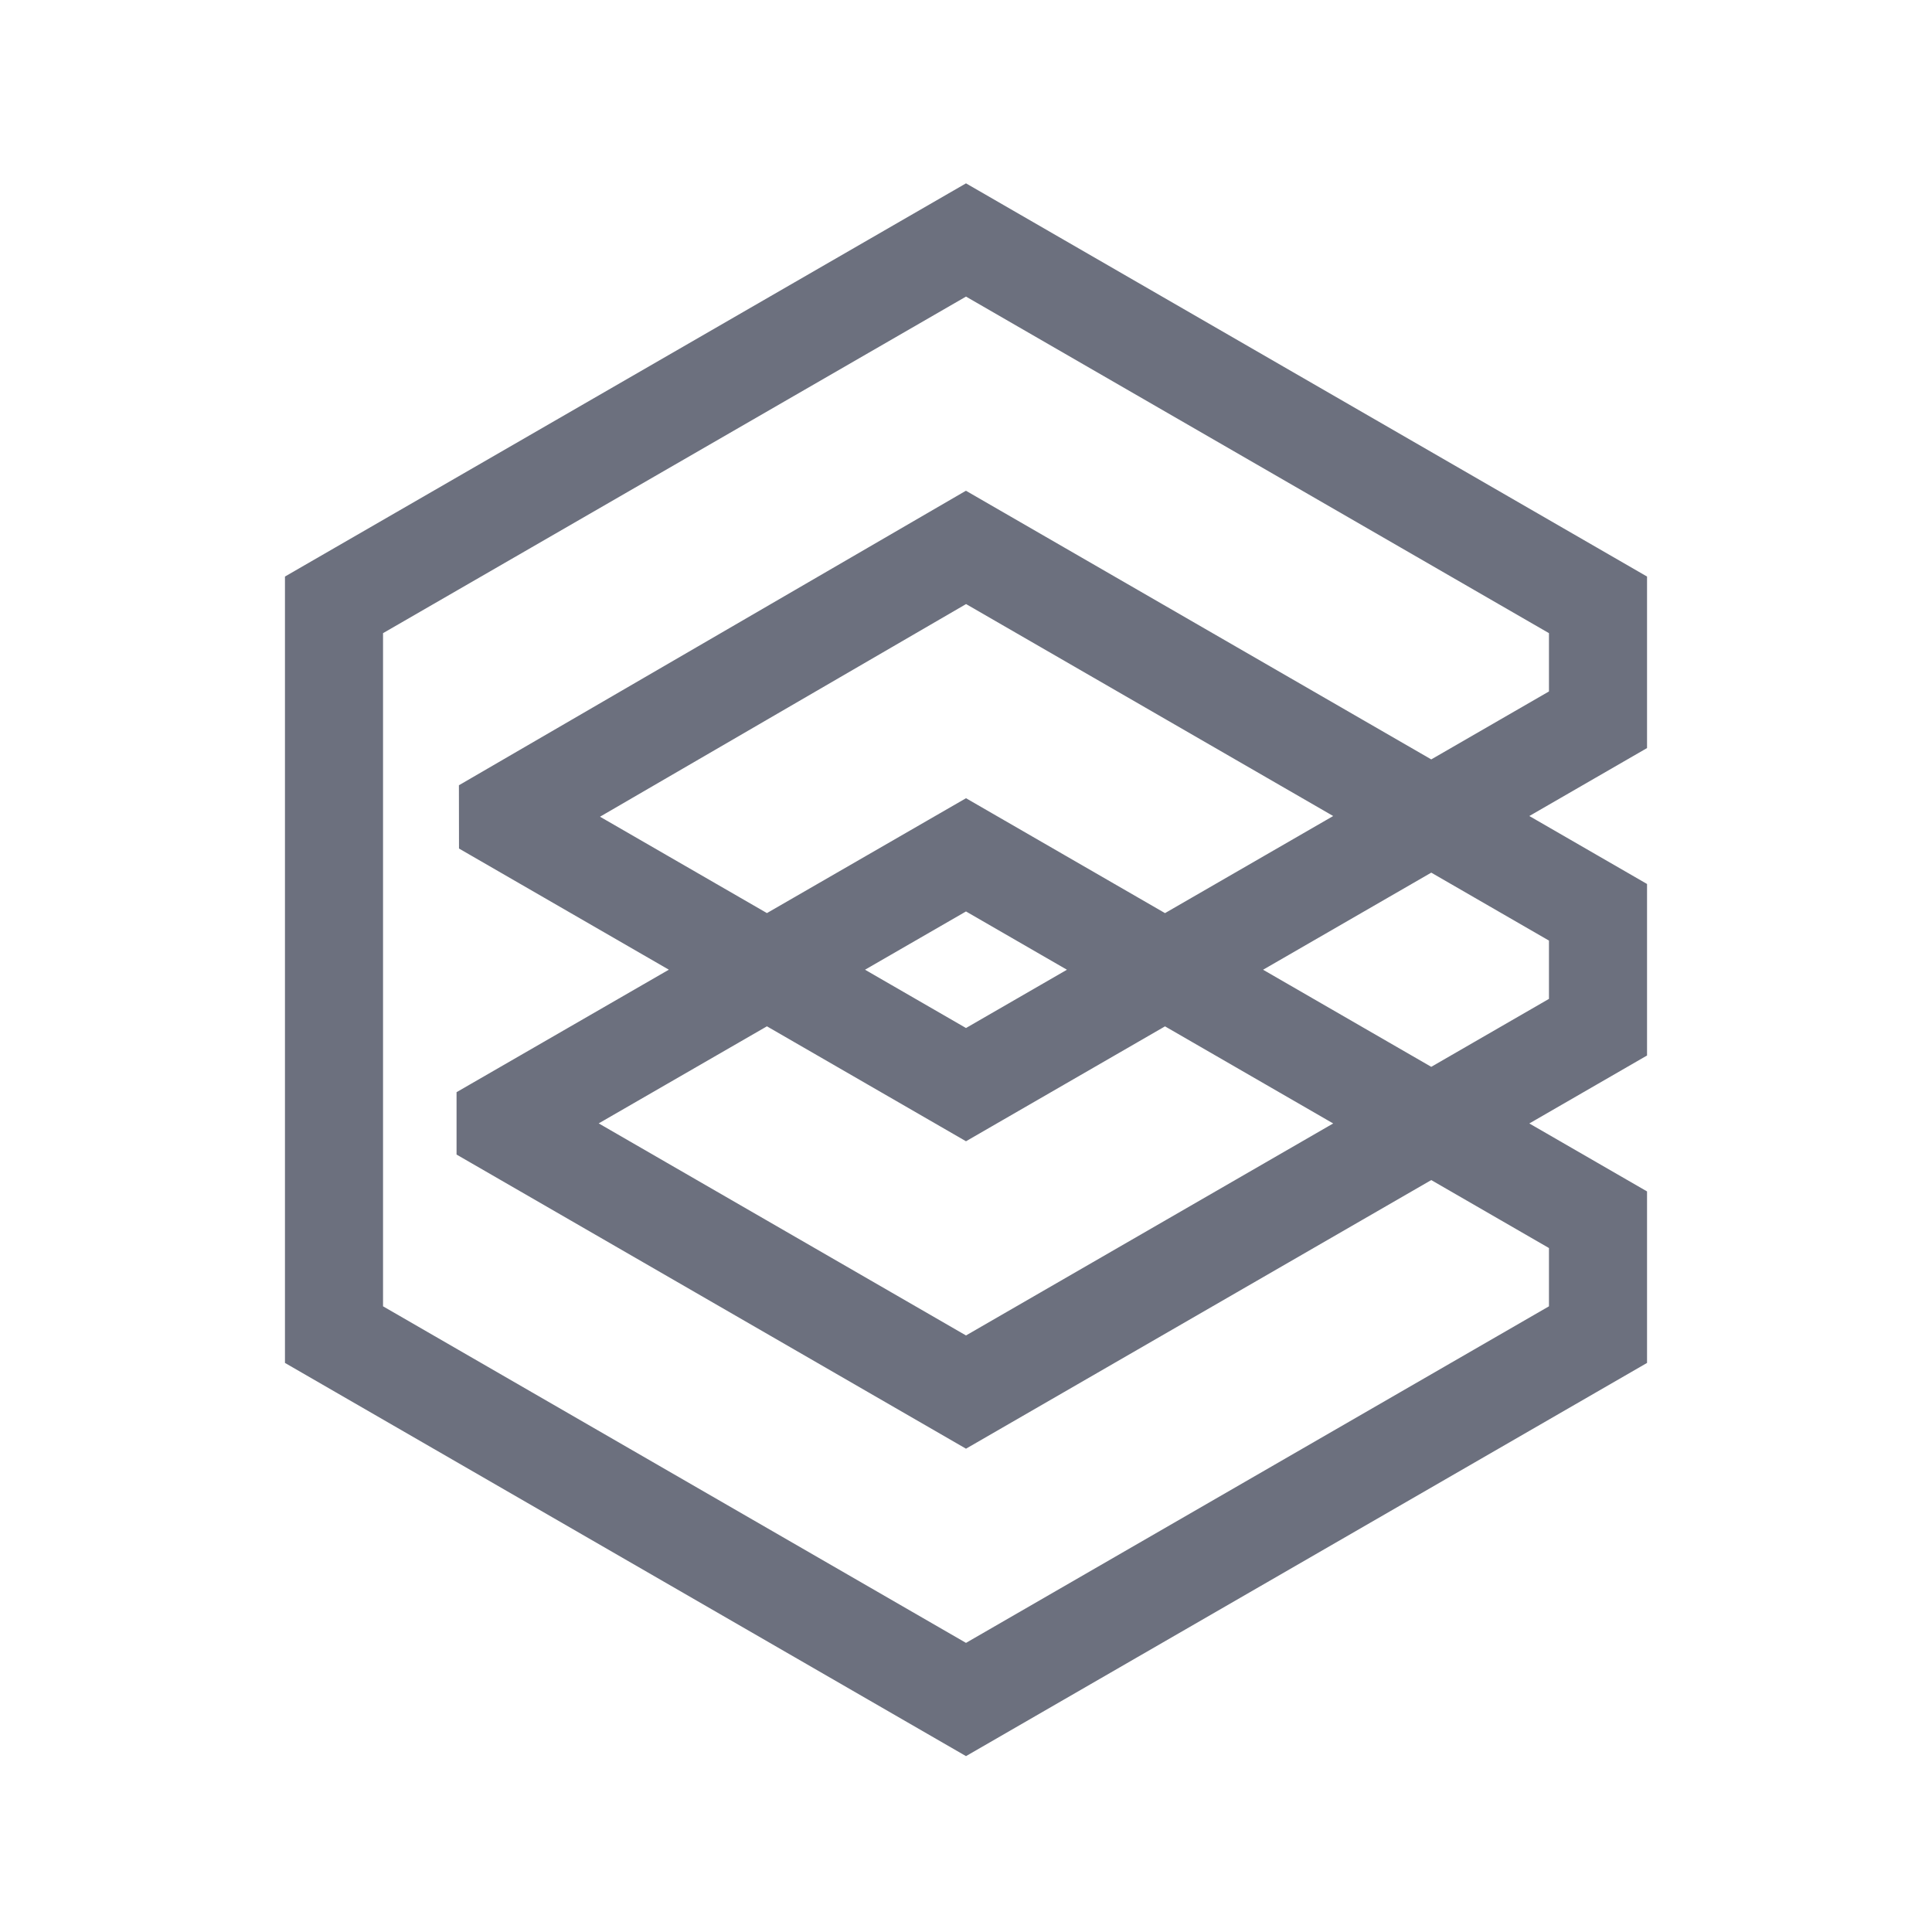
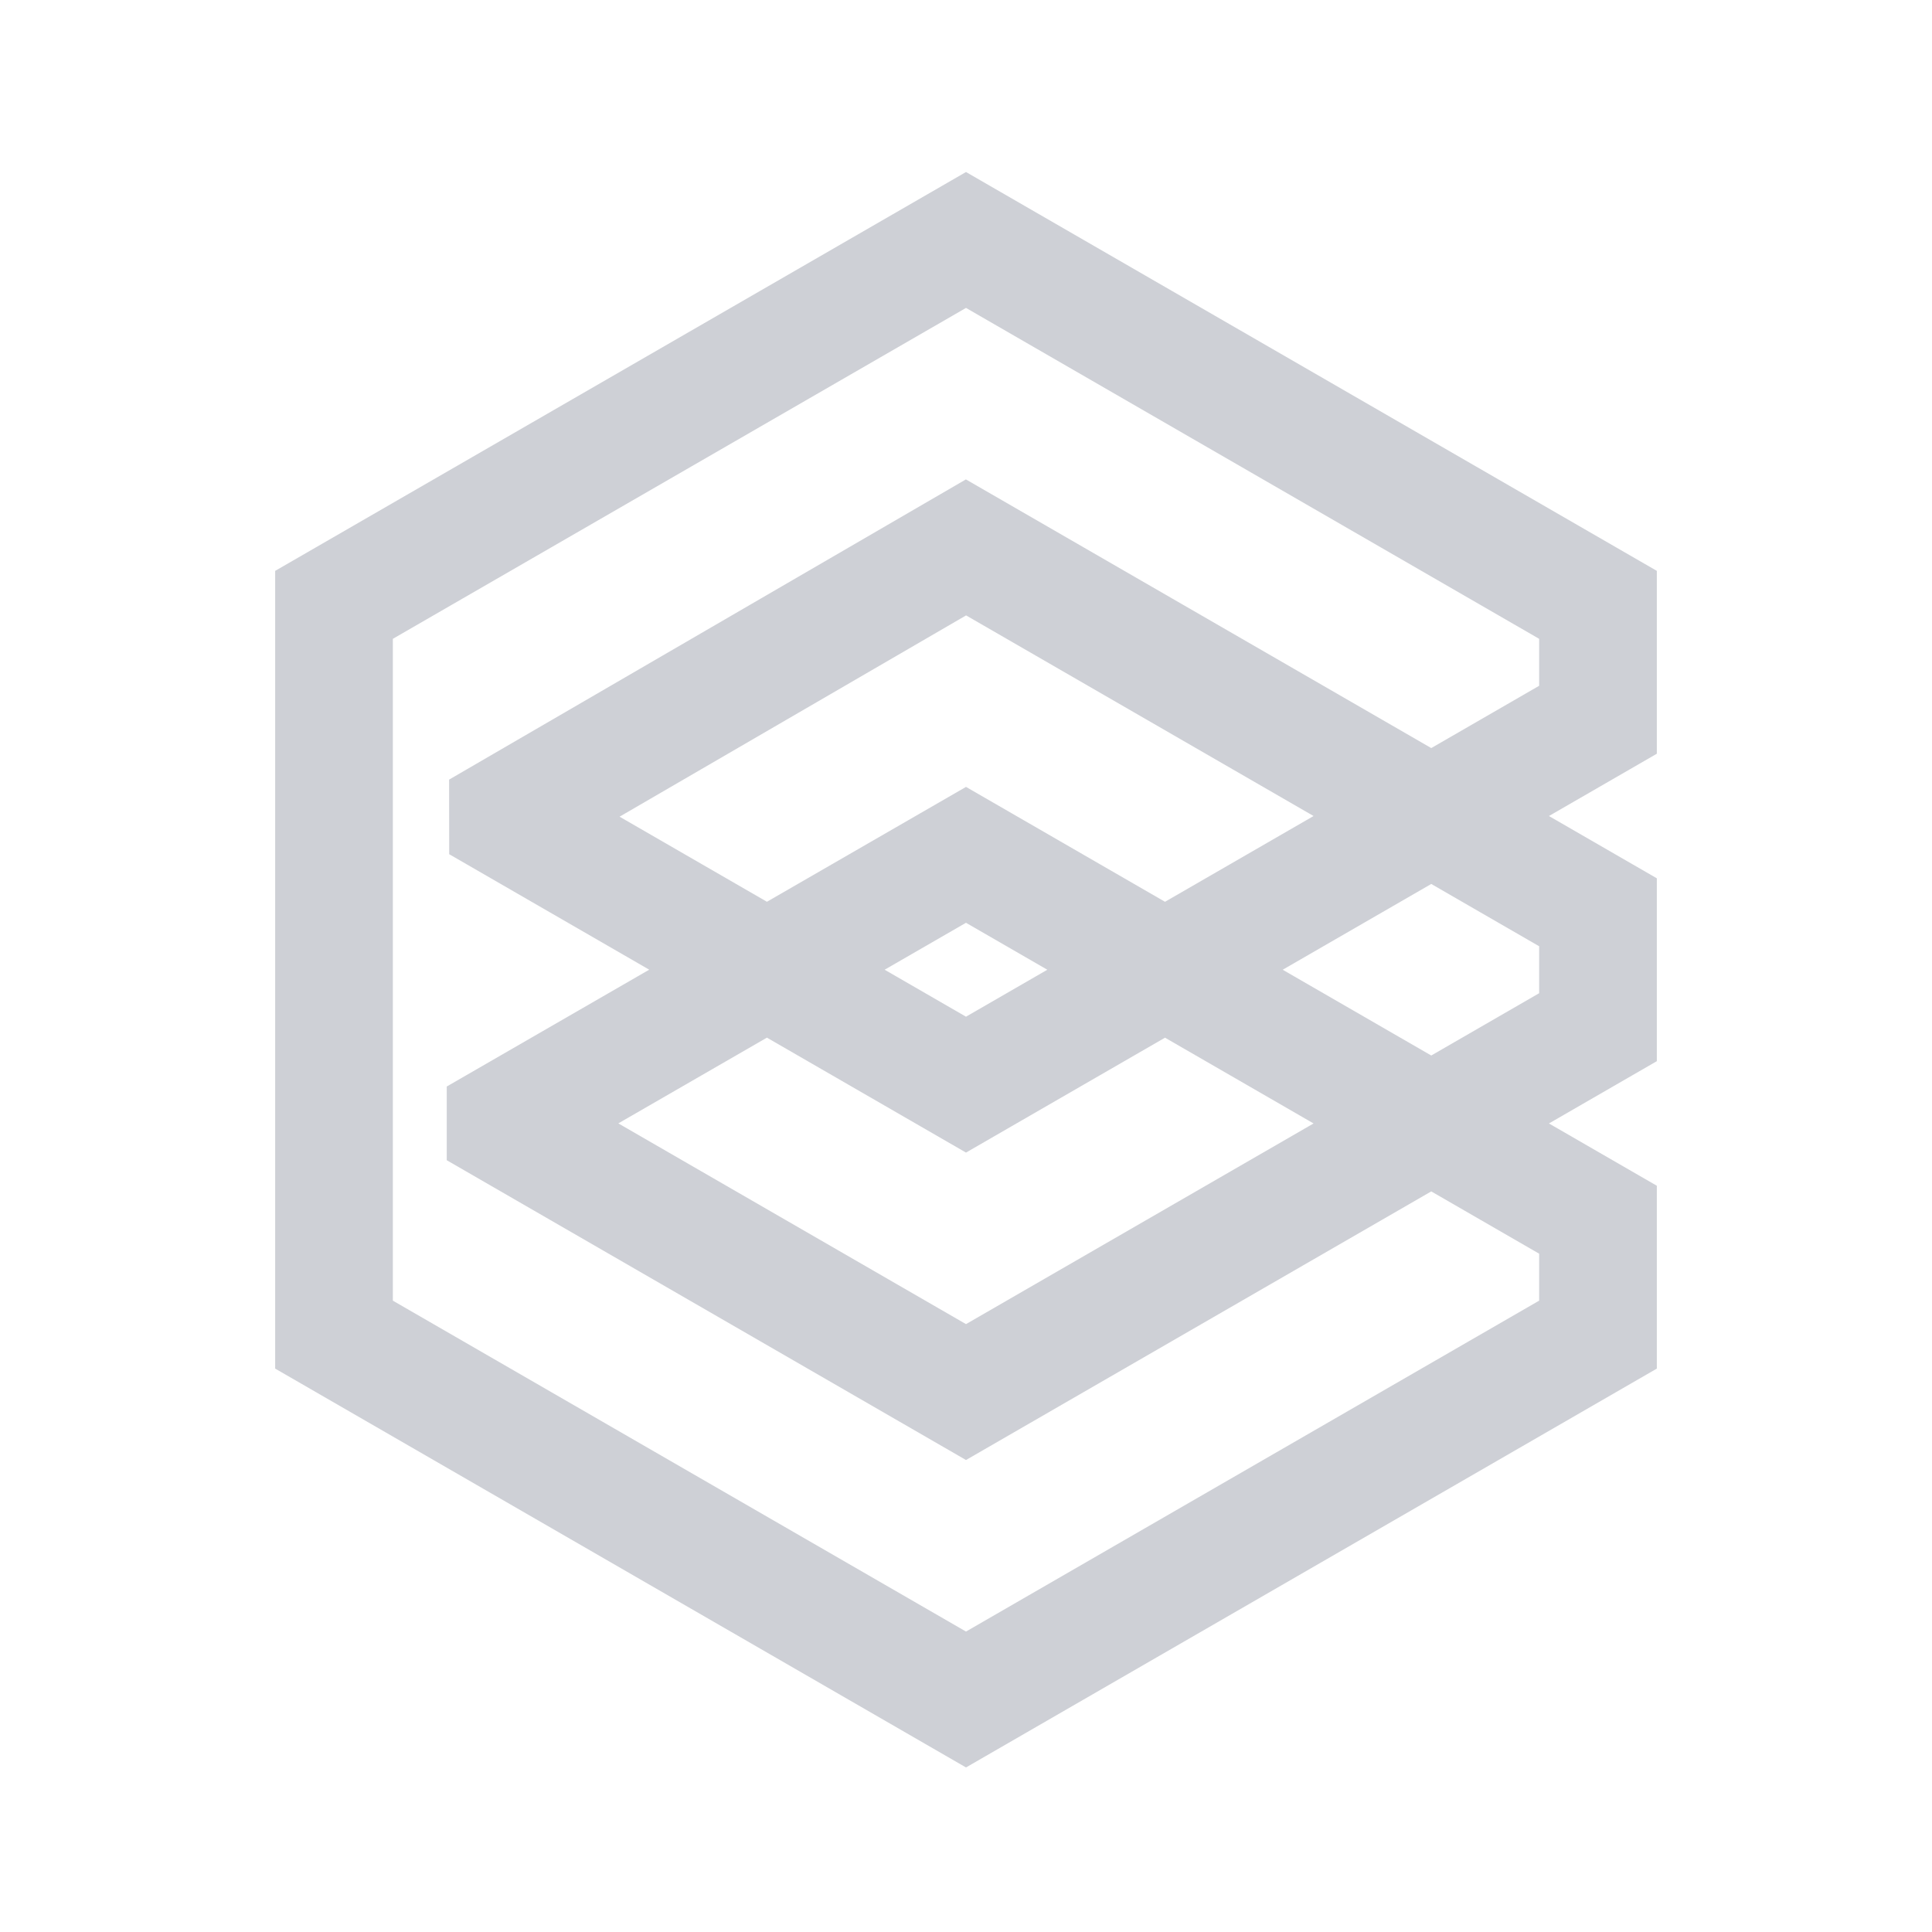
- <svg xmlns="http://www.w3.org/2000/svg" width="20" height="20" viewBox="0 0 197 197" fill="none">
-   <path d="M51.553 114.84L98.5 141.945L162.943 104.739V93.023L98.5 55.817L51.798 82.946L51.799 83.634L98.5 110.597L162.943 73.391V61.675L98.5 24.469L34.057 61.675V136.087L98.5 173.293L162.943 136.087V124.372L98.5 87.165L51.553 114.254L51.553 114.84Z" stroke="#6C707E" stroke-width="10" stroke-miterlimit="10" />
+ <svg xmlns="http://www.w3.org/2000/svg" width="16" height="16" viewBox="0 0 197 197" fill="none">
+   <path d="M51.553 114.84L98.5 141.945L162.943 104.739V93.023L98.5 55.817L51.798 82.946L51.799 83.634L98.5 110.597L162.943 73.391V61.675L98.5 24.469L34.057 61.675V136.087L98.5 173.293L162.943 136.087V124.372L98.5 87.165L51.553 114.254L51.553 114.84Z" stroke="#CED0D6" stroke-width="12" stroke-miterlimit="10" />
</svg>
